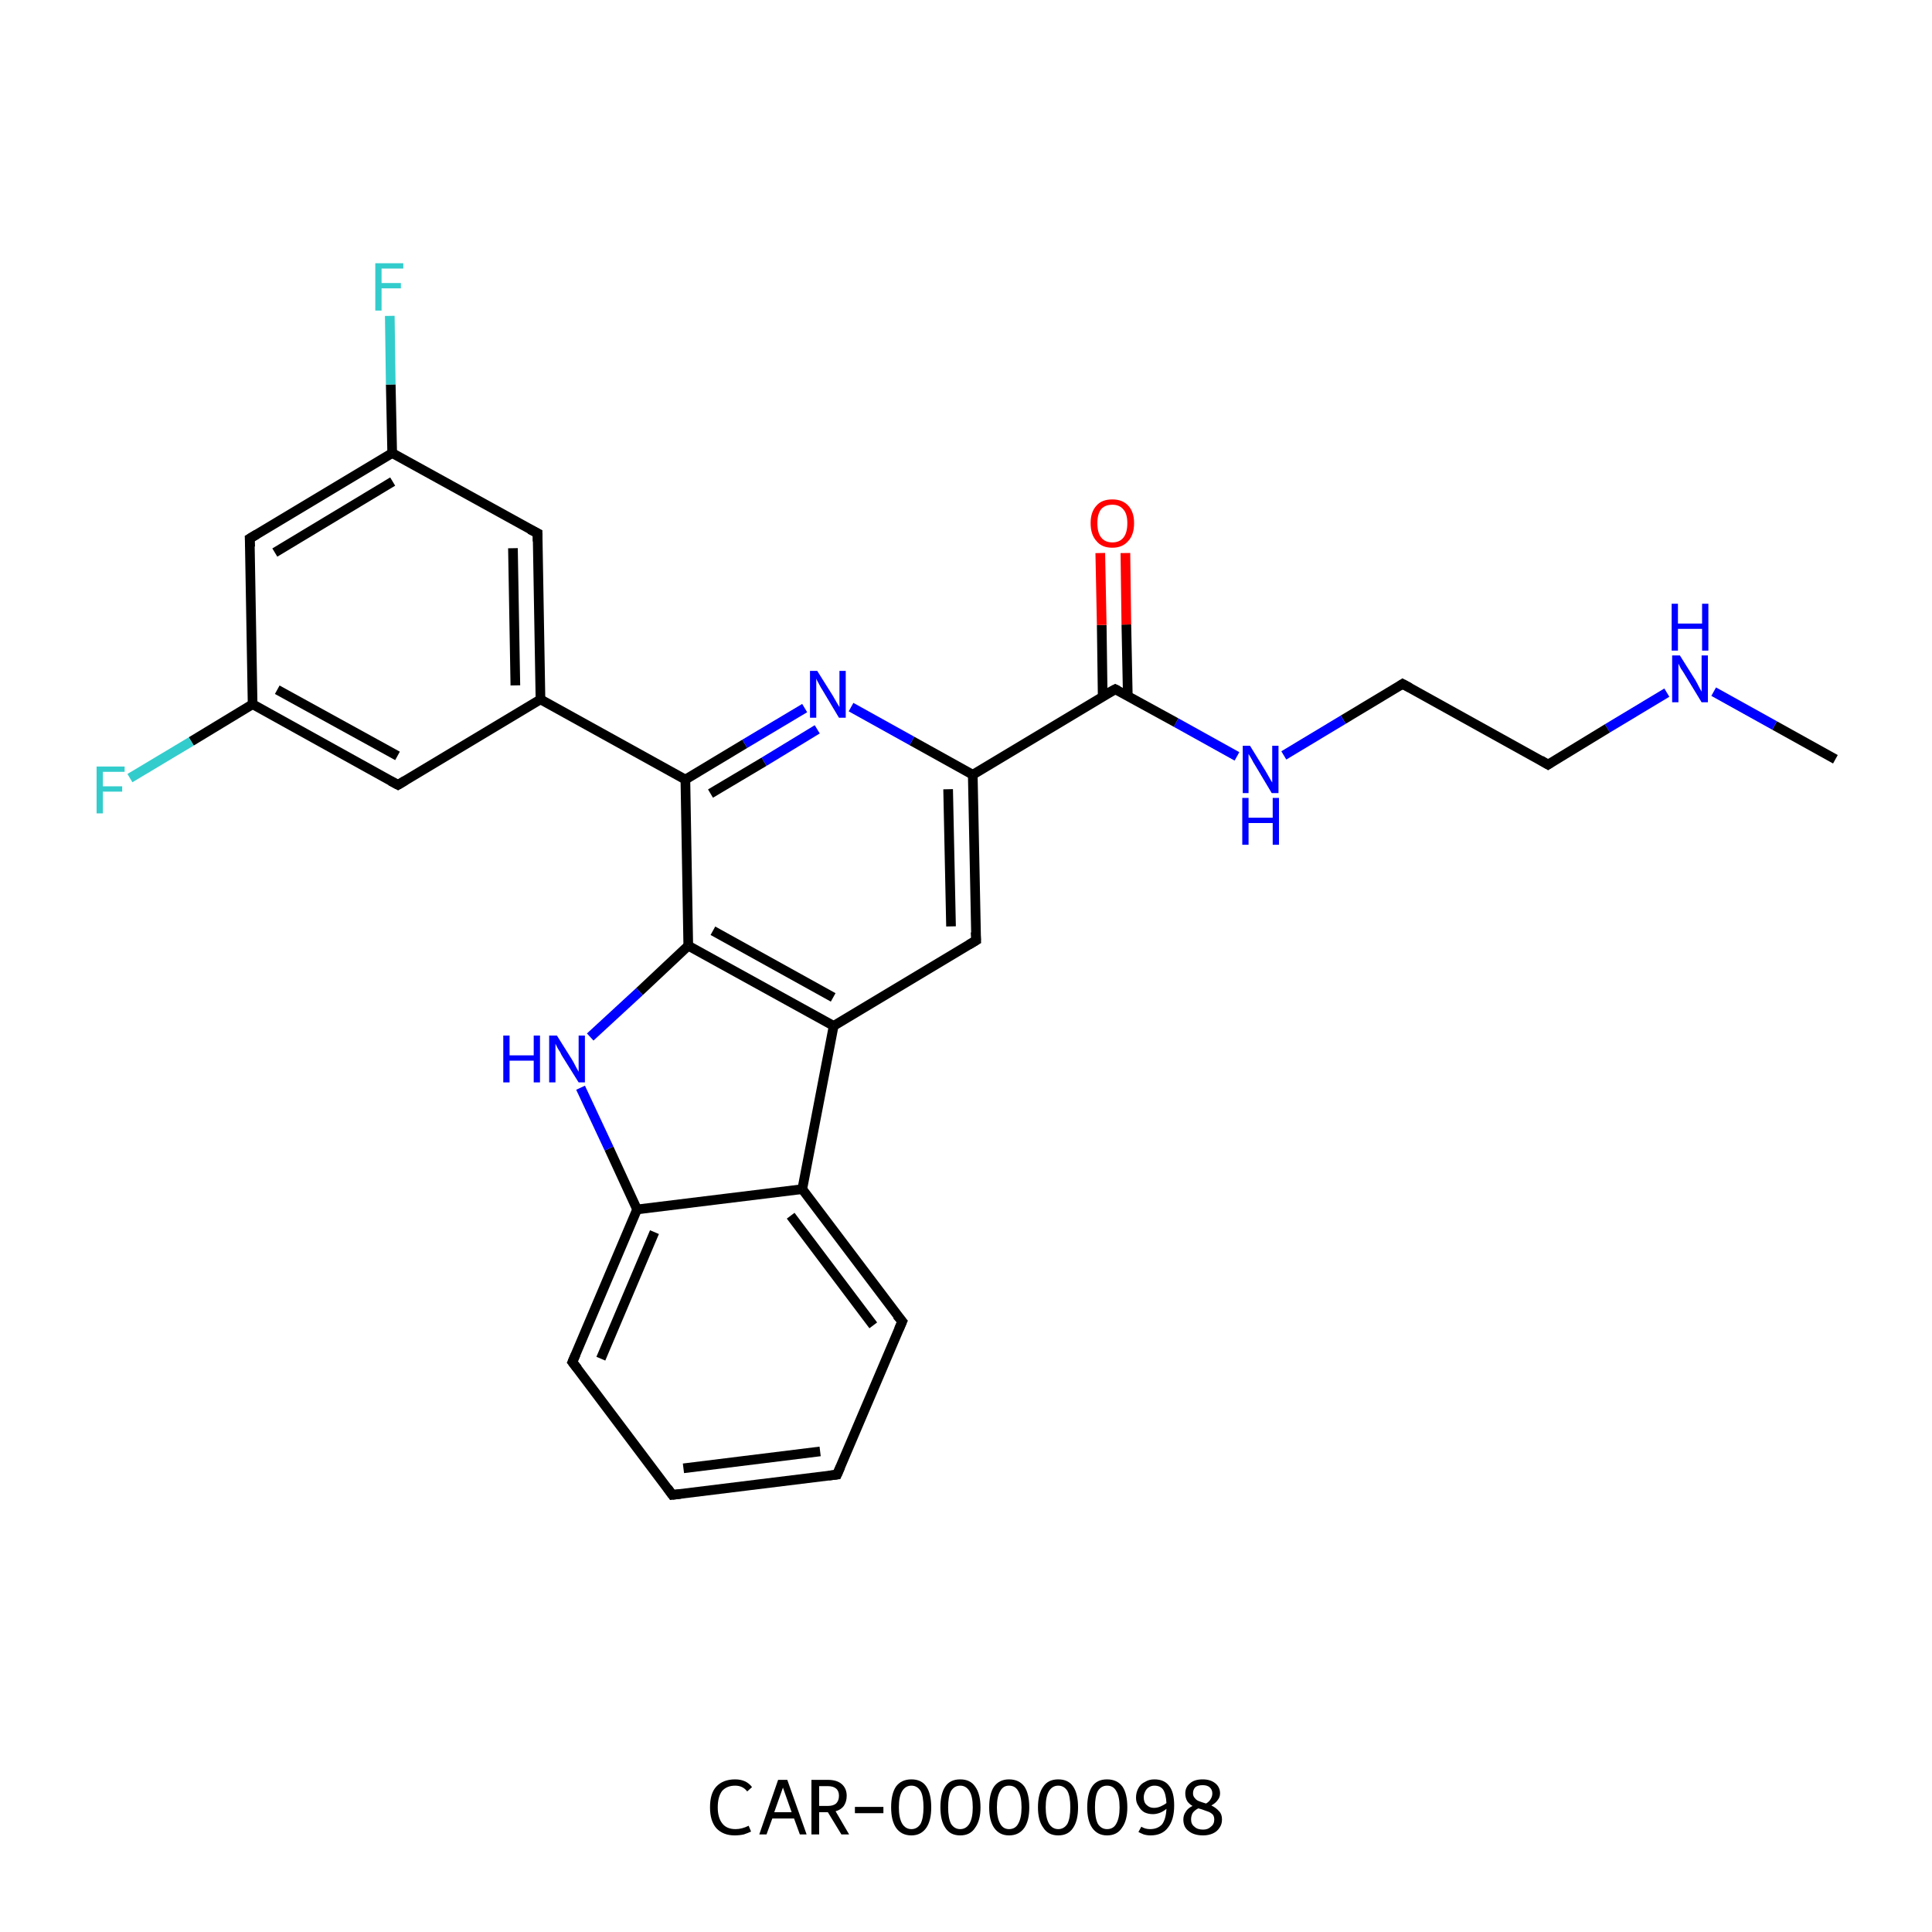
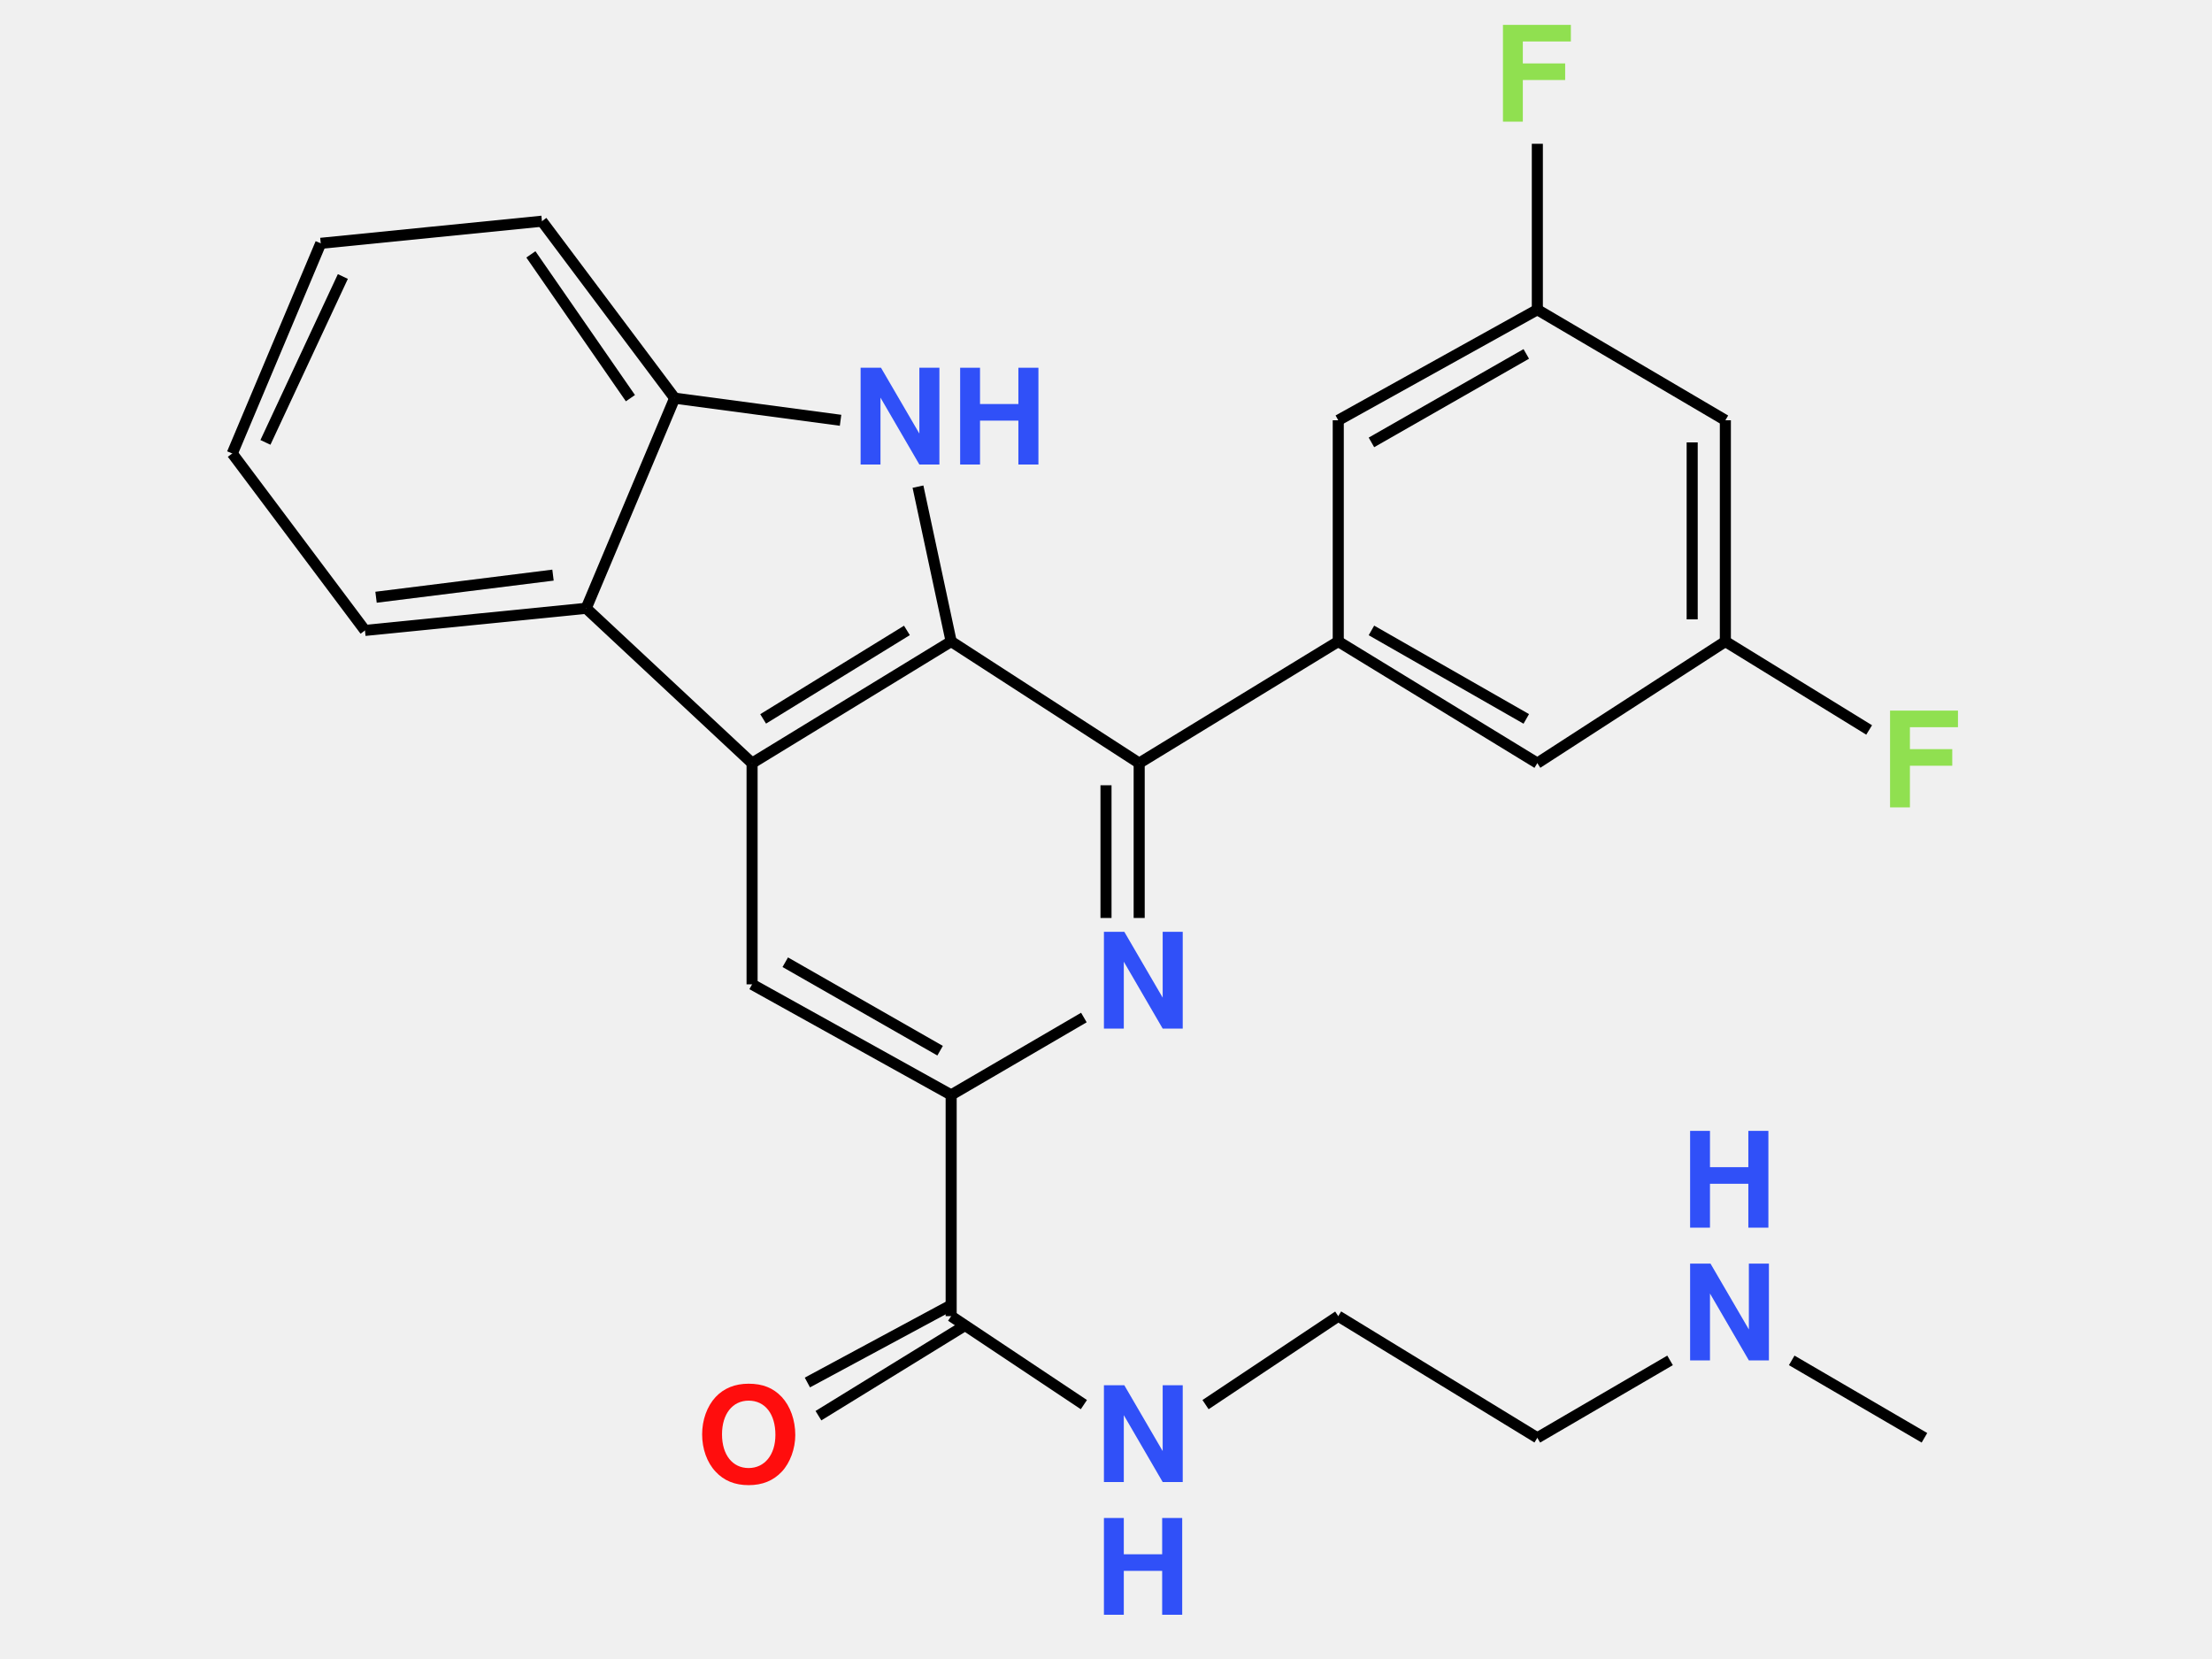
- <svg xmlns="http://www.w3.org/2000/svg" version="1.1" baseProfile="full" xml:space="preserve" width="400px" height="400px" viewBox="0 0 400 400">
-   <rect style="opacity:1.0;fill:#FFFFFF;stroke:none" width="400.0" height="400.0" x="0.0" y="0.0"> </rect>
-   <path class="bond-0 atom-0 atom-1" d="M 380.0,157.2 L 367.4,150.2" style="fill:none;fill-rule:evenodd;stroke:#000000;stroke-width:2.0px;stroke-linecap:butt;stroke-linejoin:miter;stroke-opacity:1" />
-   <path class="bond-0 atom-0 atom-1" d="M 367.4,150.2 L 354.8,143.2" style="fill:none;fill-rule:evenodd;stroke:#0000FF;stroke-width:2.0px;stroke-linecap:butt;stroke-linejoin:miter;stroke-opacity:1" />
-   <path class="bond-1 atom-1 atom-2" d="M 345.1,143.4 L 332.8,150.8" style="fill:none;fill-rule:evenodd;stroke:#0000FF;stroke-width:2.0px;stroke-linecap:butt;stroke-linejoin:miter;stroke-opacity:1" />
-   <path class="bond-1 atom-1 atom-2" d="M 332.8,150.8 L 320.5,158.3" style="fill:none;fill-rule:evenodd;stroke:#000000;stroke-width:2.0px;stroke-linecap:butt;stroke-linejoin:miter;stroke-opacity:1" />
-   <path class="bond-2 atom-2 atom-3" d="M 320.5,158.3 L 290.4,141.6" style="fill:none;fill-rule:evenodd;stroke:#000000;stroke-width:2.0px;stroke-linecap:butt;stroke-linejoin:miter;stroke-opacity:1" />
-   <path class="bond-3 atom-3 atom-4" d="M 290.4,141.6 L 278.1,149.0" style="fill:none;fill-rule:evenodd;stroke:#000000;stroke-width:2.0px;stroke-linecap:butt;stroke-linejoin:miter;stroke-opacity:1" />
-   <path class="bond-3 atom-3 atom-4" d="M 278.1,149.0 L 265.8,156.4" style="fill:none;fill-rule:evenodd;stroke:#0000FF;stroke-width:2.0px;stroke-linecap:butt;stroke-linejoin:miter;stroke-opacity:1" />
-   <path class="bond-4 atom-4 atom-5" d="M 256.1,156.6 L 243.5,149.6" style="fill:none;fill-rule:evenodd;stroke:#0000FF;stroke-width:2.0px;stroke-linecap:butt;stroke-linejoin:miter;stroke-opacity:1" />
-   <path class="bond-4 atom-4 atom-5" d="M 243.5,149.6 L 230.9,142.7" style="fill:none;fill-rule:evenodd;stroke:#000000;stroke-width:2.0px;stroke-linecap:butt;stroke-linejoin:miter;stroke-opacity:1" />
-   <path class="bond-5 atom-5 atom-6" d="M 230.9,142.7 L 201.4,160.4" style="fill:none;fill-rule:evenodd;stroke:#000000;stroke-width:2.0px;stroke-linecap:butt;stroke-linejoin:miter;stroke-opacity:1" />
-   <path class="bond-6 atom-6 atom-7" d="M 201.4,160.4 L 202.1,194.7" style="fill:none;fill-rule:evenodd;stroke:#000000;stroke-width:2.0px;stroke-linecap:butt;stroke-linejoin:miter;stroke-opacity:1" />
-   <path class="bond-6 atom-6 atom-7" d="M 196.3,163.4 L 196.9,191.8" style="fill:none;fill-rule:evenodd;stroke:#000000;stroke-width:2.0px;stroke-linecap:butt;stroke-linejoin:miter;stroke-opacity:1" />
-   <path class="bond-7 atom-7 atom-8" d="M 202.1,194.7 L 172.6,212.4" style="fill:none;fill-rule:evenodd;stroke:#000000;stroke-width:2.0px;stroke-linecap:butt;stroke-linejoin:miter;stroke-opacity:1" />
-   <path class="bond-8 atom-8 atom-9" d="M 172.6,212.4 L 142.5,195.8" style="fill:none;fill-rule:evenodd;stroke:#000000;stroke-width:2.0px;stroke-linecap:butt;stroke-linejoin:miter;stroke-opacity:1" />
-   <path class="bond-8 atom-8 atom-9" d="M 172.5,206.5 L 147.6,192.7" style="fill:none;fill-rule:evenodd;stroke:#000000;stroke-width:2.0px;stroke-linecap:butt;stroke-linejoin:miter;stroke-opacity:1" />
-   <path class="bond-9 atom-9 atom-10" d="M 142.5,195.8 L 141.9,161.4" style="fill:none;fill-rule:evenodd;stroke:#000000;stroke-width:2.0px;stroke-linecap:butt;stroke-linejoin:miter;stroke-opacity:1" />
-   <path class="bond-10 atom-10 atom-11" d="M 141.9,161.4 L 111.9,144.8" style="fill:none;fill-rule:evenodd;stroke:#000000;stroke-width:2.0px;stroke-linecap:butt;stroke-linejoin:miter;stroke-opacity:1" />
-   <path class="bond-11 atom-11 atom-12" d="M 111.9,144.8 L 111.3,110.4" style="fill:none;fill-rule:evenodd;stroke:#000000;stroke-width:2.0px;stroke-linecap:butt;stroke-linejoin:miter;stroke-opacity:1" />
-   <path class="bond-11 atom-11 atom-12" d="M 106.7,141.9 L 106.2,113.5" style="fill:none;fill-rule:evenodd;stroke:#000000;stroke-width:2.0px;stroke-linecap:butt;stroke-linejoin:miter;stroke-opacity:1" />
-   <path class="bond-12 atom-12 atom-13" d="M 111.3,110.4 L 81.2,93.8" style="fill:none;fill-rule:evenodd;stroke:#000000;stroke-width:2.0px;stroke-linecap:butt;stroke-linejoin:miter;stroke-opacity:1" />
-   <path class="bond-13 atom-13 atom-14" d="M 81.2,93.8 L 80.9,79.6" style="fill:none;fill-rule:evenodd;stroke:#000000;stroke-width:2.0px;stroke-linecap:butt;stroke-linejoin:miter;stroke-opacity:1" />
-   <path class="bond-13 atom-13 atom-14" d="M 80.9,79.6 L 80.7,65.4" style="fill:none;fill-rule:evenodd;stroke:#33CCCC;stroke-width:2.0px;stroke-linecap:butt;stroke-linejoin:miter;stroke-opacity:1" />
-   <path class="bond-14 atom-13 atom-15" d="M 81.2,93.8 L 51.7,111.5" style="fill:none;fill-rule:evenodd;stroke:#000000;stroke-width:2.0px;stroke-linecap:butt;stroke-linejoin:miter;stroke-opacity:1" />
-   <path class="bond-14 atom-13 atom-15" d="M 81.3,99.7 L 56.9,114.4" style="fill:none;fill-rule:evenodd;stroke:#000000;stroke-width:2.0px;stroke-linecap:butt;stroke-linejoin:miter;stroke-opacity:1" />
-   <path class="bond-15 atom-15 atom-16" d="M 51.7,111.5 L 52.3,145.8" style="fill:none;fill-rule:evenodd;stroke:#000000;stroke-width:2.0px;stroke-linecap:butt;stroke-linejoin:miter;stroke-opacity:1" />
-   <path class="bond-16 atom-16 atom-17" d="M 52.3,145.8 L 39.6,153.5" style="fill:none;fill-rule:evenodd;stroke:#000000;stroke-width:2.0px;stroke-linecap:butt;stroke-linejoin:miter;stroke-opacity:1" />
-   <path class="bond-16 atom-16 atom-17" d="M 39.6,153.5 L 26.9,161.1" style="fill:none;fill-rule:evenodd;stroke:#33CCCC;stroke-width:2.0px;stroke-linecap:butt;stroke-linejoin:miter;stroke-opacity:1" />
-   <path class="bond-17 atom-16 atom-18" d="M 52.3,145.8 L 82.4,162.5" style="fill:none;fill-rule:evenodd;stroke:#000000;stroke-width:2.0px;stroke-linecap:butt;stroke-linejoin:miter;stroke-opacity:1" />
-   <path class="bond-17 atom-16 atom-18" d="M 57.4,142.8 L 82.3,156.5" style="fill:none;fill-rule:evenodd;stroke:#000000;stroke-width:2.0px;stroke-linecap:butt;stroke-linejoin:miter;stroke-opacity:1" />
-   <path class="bond-18 atom-10 atom-19" d="M 141.9,161.4 L 154.2,154.0" style="fill:none;fill-rule:evenodd;stroke:#000000;stroke-width:2.0px;stroke-linecap:butt;stroke-linejoin:miter;stroke-opacity:1" />
-   <path class="bond-18 atom-10 atom-19" d="M 154.2,154.0 L 166.6,146.6" style="fill:none;fill-rule:evenodd;stroke:#0000FF;stroke-width:2.0px;stroke-linecap:butt;stroke-linejoin:miter;stroke-opacity:1" />
-   <path class="bond-18 atom-10 atom-19" d="M 147.1,164.3 L 158.2,157.7" style="fill:none;fill-rule:evenodd;stroke:#000000;stroke-width:2.0px;stroke-linecap:butt;stroke-linejoin:miter;stroke-opacity:1" />
-   <path class="bond-18 atom-10 atom-19" d="M 158.2,157.7 L 169.2,151.0" style="fill:none;fill-rule:evenodd;stroke:#0000FF;stroke-width:2.0px;stroke-linecap:butt;stroke-linejoin:miter;stroke-opacity:1" />
-   <path class="bond-19 atom-9 atom-20" d="M 142.5,195.8 L 132.4,205.3" style="fill:none;fill-rule:evenodd;stroke:#000000;stroke-width:2.0px;stroke-linecap:butt;stroke-linejoin:miter;stroke-opacity:1" />
-   <path class="bond-19 atom-9 atom-20" d="M 132.4,205.3 L 122.2,214.7" style="fill:none;fill-rule:evenodd;stroke:#0000FF;stroke-width:2.0px;stroke-linecap:butt;stroke-linejoin:miter;stroke-opacity:1" />
-   <path class="bond-20 atom-20 atom-21" d="M 120.2,225.2 L 126.1,237.8" style="fill:none;fill-rule:evenodd;stroke:#0000FF;stroke-width:2.0px;stroke-linecap:butt;stroke-linejoin:miter;stroke-opacity:1" />
-   <path class="bond-20 atom-20 atom-21" d="M 126.1,237.8 L 131.9,250.4" style="fill:none;fill-rule:evenodd;stroke:#000000;stroke-width:2.0px;stroke-linecap:butt;stroke-linejoin:miter;stroke-opacity:1" />
-   <path class="bond-21 atom-21 atom-22" d="M 131.9,250.4 L 118.5,282.0" style="fill:none;fill-rule:evenodd;stroke:#000000;stroke-width:2.0px;stroke-linecap:butt;stroke-linejoin:miter;stroke-opacity:1" />
-   <path class="bond-21 atom-21 atom-22" d="M 135.5,255.1 L 124.4,281.3" style="fill:none;fill-rule:evenodd;stroke:#000000;stroke-width:2.0px;stroke-linecap:butt;stroke-linejoin:miter;stroke-opacity:1" />
-   <path class="bond-22 atom-22 atom-23" d="M 118.5,282.0 L 139.2,309.5" style="fill:none;fill-rule:evenodd;stroke:#000000;stroke-width:2.0px;stroke-linecap:butt;stroke-linejoin:miter;stroke-opacity:1" />
-   <path class="bond-23 atom-23 atom-24" d="M 139.2,309.5 L 173.3,305.3" style="fill:none;fill-rule:evenodd;stroke:#000000;stroke-width:2.0px;stroke-linecap:butt;stroke-linejoin:miter;stroke-opacity:1" />
-   <path class="bond-23 atom-23 atom-24" d="M 141.5,304.0 L 169.8,300.5" style="fill:none;fill-rule:evenodd;stroke:#000000;stroke-width:2.0px;stroke-linecap:butt;stroke-linejoin:miter;stroke-opacity:1" />
-   <path class="bond-24 atom-24 atom-25" d="M 173.3,305.3 L 186.8,273.6" style="fill:none;fill-rule:evenodd;stroke:#000000;stroke-width:2.0px;stroke-linecap:butt;stroke-linejoin:miter;stroke-opacity:1" />
-   <path class="bond-25 atom-25 atom-26" d="M 186.8,273.6 L 166.1,246.2" style="fill:none;fill-rule:evenodd;stroke:#000000;stroke-width:2.0px;stroke-linecap:butt;stroke-linejoin:miter;stroke-opacity:1" />
-   <path class="bond-25 atom-25 atom-26" d="M 180.8,274.4 L 163.7,251.7" style="fill:none;fill-rule:evenodd;stroke:#000000;stroke-width:2.0px;stroke-linecap:butt;stroke-linejoin:miter;stroke-opacity:1" />
-   <path class="bond-26 atom-5 atom-27" d="M 233.5,144.1 L 233.2,129.3" style="fill:none;fill-rule:evenodd;stroke:#000000;stroke-width:2.0px;stroke-linecap:butt;stroke-linejoin:miter;stroke-opacity:1" />
-   <path class="bond-26 atom-5 atom-27" d="M 233.2,129.3 L 233.0,114.5" style="fill:none;fill-rule:evenodd;stroke:#FF0000;stroke-width:2.0px;stroke-linecap:butt;stroke-linejoin:miter;stroke-opacity:1" />
-   <path class="bond-26 atom-5 atom-27" d="M 228.3,144.2 L 228.1,129.4" style="fill:none;fill-rule:evenodd;stroke:#000000;stroke-width:2.0px;stroke-linecap:butt;stroke-linejoin:miter;stroke-opacity:1" />
-   <path class="bond-26 atom-5 atom-27" d="M 228.1,129.4 L 227.8,114.5" style="fill:none;fill-rule:evenodd;stroke:#FF0000;stroke-width:2.0px;stroke-linecap:butt;stroke-linejoin:miter;stroke-opacity:1" />
-   <path class="bond-27 atom-19 atom-6" d="M 176.2,146.4 L 188.8,153.4" style="fill:none;fill-rule:evenodd;stroke:#0000FF;stroke-width:2.0px;stroke-linecap:butt;stroke-linejoin:miter;stroke-opacity:1" />
-   <path class="bond-27 atom-19 atom-6" d="M 188.8,153.4 L 201.4,160.4" style="fill:none;fill-rule:evenodd;stroke:#000000;stroke-width:2.0px;stroke-linecap:butt;stroke-linejoin:miter;stroke-opacity:1" />
-   <path class="bond-28 atom-26 atom-8" d="M 166.1,246.2 L 172.6,212.4" style="fill:none;fill-rule:evenodd;stroke:#000000;stroke-width:2.0px;stroke-linecap:butt;stroke-linejoin:miter;stroke-opacity:1" />
-   <path class="bond-29 atom-18 atom-11" d="M 82.4,162.5 L 111.9,144.8" style="fill:none;fill-rule:evenodd;stroke:#000000;stroke-width:2.0px;stroke-linecap:butt;stroke-linejoin:miter;stroke-opacity:1" />
-   <path class="bond-30 atom-26 atom-21" d="M 166.1,246.2 L 131.9,250.4" style="fill:none;fill-rule:evenodd;stroke:#000000;stroke-width:2.0px;stroke-linecap:butt;stroke-linejoin:miter;stroke-opacity:1" />
-   <path d="M 321.1,157.9 L 320.5,158.3 L 319.0,157.4" style="fill:none;stroke:#000000;stroke-width:2.0px;stroke-linecap:butt;stroke-linejoin:miter;stroke-miterlimit:10;stroke-opacity:1;" />
-   <path d="M 291.9,142.4 L 290.4,141.6 L 289.8,142.0" style="fill:none;stroke:#000000;stroke-width:2.0px;stroke-linecap:butt;stroke-linejoin:miter;stroke-miterlimit:10;stroke-opacity:1;" />
-   <path d="M 231.5,143.0 L 230.9,142.7 L 229.4,143.5" style="fill:none;stroke:#000000;stroke-width:2.0px;stroke-linecap:butt;stroke-linejoin:miter;stroke-miterlimit:10;stroke-opacity:1;" />
-   <path d="M 202.0,193.0 L 202.1,194.7 L 200.6,195.6" style="fill:none;stroke:#000000;stroke-width:2.0px;stroke-linecap:butt;stroke-linejoin:miter;stroke-miterlimit:10;stroke-opacity:1;" />
-   <path d="M 111.3,112.1 L 111.3,110.4 L 109.7,109.6" style="fill:none;stroke:#000000;stroke-width:2.0px;stroke-linecap:butt;stroke-linejoin:miter;stroke-miterlimit:10;stroke-opacity:1;" />
-   <path d="M 53.2,110.6 L 51.7,111.5 L 51.8,113.2" style="fill:none;stroke:#000000;stroke-width:2.0px;stroke-linecap:butt;stroke-linejoin:miter;stroke-miterlimit:10;stroke-opacity:1;" />
-   <path d="M 80.9,161.7 L 82.4,162.5 L 83.9,161.6" style="fill:none;stroke:#000000;stroke-width:2.0px;stroke-linecap:butt;stroke-linejoin:miter;stroke-miterlimit:10;stroke-opacity:1;" />
-   <path d="M 119.2,280.4 L 118.5,282.0 L 119.6,283.4" style="fill:none;stroke:#000000;stroke-width:2.0px;stroke-linecap:butt;stroke-linejoin:miter;stroke-miterlimit:10;stroke-opacity:1;" />
-   <path d="M 138.2,308.1 L 139.2,309.5 L 140.9,309.3" style="fill:none;stroke:#000000;stroke-width:2.0px;stroke-linecap:butt;stroke-linejoin:miter;stroke-miterlimit:10;stroke-opacity:1;" />
-   <path d="M 171.6,305.5 L 173.3,305.3 L 174.0,303.7" style="fill:none;stroke:#000000;stroke-width:2.0px;stroke-linecap:butt;stroke-linejoin:miter;stroke-miterlimit:10;stroke-opacity:1;" />
-   <path d="M 186.1,275.2 L 186.8,273.6 L 185.7,272.3" style="fill:none;stroke:#000000;stroke-width:2.0px;stroke-linecap:butt;stroke-linejoin:miter;stroke-miterlimit:10;stroke-opacity:1;" />
-   <path class="atom-1" d="M 347.8 135.7 L 351.0 140.8 Q 351.3 141.3, 351.8 142.3 Q 352.3 143.2, 352.3 143.2 L 352.3 135.7 L 353.6 135.7 L 353.6 145.4 L 352.3 145.4 L 348.9 139.8 Q 348.5 139.1, 348.0 138.4 Q 347.6 137.6, 347.5 137.4 L 347.5 145.4 L 346.2 145.4 L 346.2 135.7 L 347.8 135.7 " fill="#0000FF" />
-   <path class="atom-1" d="M 346.1 125.0 L 347.4 125.0 L 347.4 129.1 L 352.4 129.1 L 352.4 125.0 L 353.7 125.0 L 353.7 134.7 L 352.4 134.7 L 352.4 130.2 L 347.4 130.2 L 347.4 134.7 L 346.1 134.7 L 346.1 125.0 " fill="#0000FF" />
-   <path class="atom-4" d="M 258.8 154.4 L 262.0 159.6 Q 262.3 160.1, 262.8 161.0 Q 263.3 161.9, 263.4 162.0 L 263.4 154.4 L 264.7 154.4 L 264.7 164.2 L 263.3 164.2 L 259.9 158.5 Q 259.5 157.9, 259.1 157.1 Q 258.7 156.4, 258.5 156.1 L 258.5 164.2 L 257.3 164.2 L 257.3 154.4 L 258.8 154.4 " fill="#0000FF" />
-   <path class="atom-4" d="M 257.2 165.2 L 258.5 165.2 L 258.5 169.3 L 263.5 169.3 L 263.5 165.2 L 264.8 165.2 L 264.8 174.9 L 263.5 174.9 L 263.5 170.4 L 258.5 170.4 L 258.5 174.9 L 257.2 174.9 L 257.2 165.2 " fill="#0000FF" />
-   <path class="atom-14" d="M 77.7 54.5 L 83.5 54.5 L 83.5 55.6 L 79.0 55.6 L 79.0 58.6 L 83.0 58.6 L 83.0 59.7 L 79.0 59.7 L 79.0 64.3 L 77.7 64.3 L 77.7 54.5 " fill="#33CCCC" />
-   <path class="atom-17" d="M 20.0 158.7 L 25.8 158.7 L 25.8 159.8 L 21.3 159.8 L 21.3 162.8 L 25.3 162.8 L 25.3 163.9 L 21.3 163.9 L 21.3 168.4 L 20.0 168.4 L 20.0 158.7 " fill="#33CCCC" />
-   <path class="atom-19" d="M 169.2 138.9 L 172.4 144.0 Q 172.7 144.5, 173.2 145.4 Q 173.8 146.4, 173.8 146.4 L 173.8 138.9 L 175.1 138.9 L 175.1 148.6 L 173.7 148.6 L 170.3 142.9 Q 169.9 142.3, 169.5 141.5 Q 169.1 140.8, 169.0 140.5 L 169.0 148.6 L 167.7 148.6 L 167.7 138.9 L 169.2 138.9 " fill="#0000FF" />
-   <path class="atom-20" d="M 104.2 214.4 L 105.5 214.4 L 105.5 218.5 L 110.5 218.5 L 110.5 214.4 L 111.8 214.4 L 111.8 224.1 L 110.5 224.1 L 110.5 219.6 L 105.5 219.6 L 105.5 224.1 L 104.2 224.1 L 104.2 214.4 " fill="#0000FF" />
-   <path class="atom-20" d="M 115.3 214.4 L 118.5 219.5 Q 118.8 220.0, 119.3 221.0 Q 119.8 221.9, 119.8 221.9 L 119.8 214.4 L 121.1 214.4 L 121.1 224.1 L 119.8 224.1 L 116.3 218.5 Q 116.0 217.8, 115.5 217.1 Q 115.1 216.3, 115.0 216.1 L 115.0 224.1 L 113.7 224.1 L 113.7 214.4 L 115.3 214.4 " fill="#0000FF" />
-   <path class="atom-27" d="M 225.8 108.3 Q 225.8 106.0, 227.0 104.7 Q 228.1 103.4, 230.3 103.4 Q 232.4 103.4, 233.6 104.7 Q 234.8 106.0, 234.8 108.3 Q 234.8 110.7, 233.6 112.0 Q 232.4 113.4, 230.3 113.4 Q 228.1 113.4, 227.0 112.0 Q 225.8 110.7, 225.8 108.3 M 230.3 112.3 Q 231.8 112.3, 232.6 111.3 Q 233.4 110.3, 233.4 108.3 Q 233.4 106.4, 232.6 105.5 Q 231.8 104.5, 230.3 104.5 Q 228.8 104.5, 228.0 105.4 Q 227.2 106.4, 227.2 108.3 Q 227.2 110.3, 228.0 111.3 Q 228.8 112.3, 230.3 112.3 " fill="#FF0000" />
-   <path class="legend" d="M 147.0 374.2 Q 147.0 371.3, 148.3 369.9 Q 149.7 368.4, 152.2 368.4 Q 154.5 368.4, 155.7 370.0 L 154.7 370.9 Q 153.8 369.7, 152.2 369.7 Q 150.5 369.7, 149.5 370.8 Q 148.6 372.0, 148.6 374.2 Q 148.6 376.4, 149.6 377.6 Q 150.5 378.7, 152.3 378.7 Q 153.6 378.7, 155.0 378.0 L 155.5 379.2 Q 154.9 379.5, 154.0 379.8 Q 153.1 380.0, 152.1 380.0 Q 149.7 380.0, 148.3 378.5 Q 147.0 377.0, 147.0 374.2 " fill="#000000" />
-   <path class="legend" d="M 165.6 379.8 L 164.4 376.5 L 159.9 376.5 L 158.7 379.8 L 157.2 379.8 L 161.1 368.5 L 163.0 368.5 L 167.0 379.8 L 165.6 379.8 M 160.3 375.2 L 163.9 375.2 L 162.1 370.1 L 160.3 375.2 " fill="#000000" />
-   <path class="legend" d="M 174.2 379.8 L 171.4 375.2 L 171.4 375.2 L 169.6 375.2 L 169.6 379.8 L 168.0 379.8 L 168.0 368.5 L 171.4 368.5 Q 173.3 368.5, 174.3 369.4 Q 175.3 370.3, 175.3 371.8 Q 175.3 373.0, 174.7 373.9 Q 174.1 374.7, 173.0 375.0 L 175.8 379.8 L 174.2 379.8 M 169.6 373.9 L 171.4 373.9 Q 172.5 373.9, 173.1 373.4 Q 173.7 372.8, 173.7 371.8 Q 173.7 370.8, 173.1 370.3 Q 172.5 369.8, 171.4 369.8 L 169.6 369.8 L 169.6 373.9 " fill="#000000" />
-   <path class="legend" d="M 177.0 374.1 L 182.9 374.1 L 182.9 375.4 L 177.0 375.4 L 177.0 374.1 " fill="#000000" />
-   <path class="legend" d="M 188.7 380.0 Q 186.6 380.0, 185.5 378.4 Q 184.5 376.9, 184.5 374.2 Q 184.5 371.4, 185.5 369.9 Q 186.6 368.4, 188.7 368.4 Q 190.8 368.4, 191.8 369.9 Q 192.8 371.4, 192.8 374.2 Q 192.8 376.9, 191.8 378.4 Q 190.7 380.0, 188.7 380.0 M 188.7 378.7 Q 189.9 378.7, 190.6 377.6 Q 191.2 376.4, 191.2 374.2 Q 191.2 371.9, 190.6 370.8 Q 189.9 369.7, 188.7 369.7 Q 187.5 369.7, 186.8 370.8 Q 186.1 371.9, 186.1 374.2 Q 186.1 376.4, 186.8 377.6 Q 187.5 378.7, 188.7 378.7 " fill="#000000" />
-   <path class="legend" d="M 198.8 380.0 Q 196.7 380.0, 195.7 378.4 Q 194.7 376.9, 194.7 374.2 Q 194.7 371.4, 195.7 369.9 Q 196.7 368.4, 198.8 368.4 Q 200.9 368.4, 201.9 369.9 Q 203.0 371.4, 203.0 374.2 Q 203.0 376.9, 201.9 378.4 Q 200.9 380.0, 198.8 380.0 M 198.8 378.7 Q 200.0 378.7, 200.7 377.6 Q 201.4 376.4, 201.4 374.2 Q 201.4 371.9, 200.7 370.8 Q 200.0 369.7, 198.8 369.7 Q 197.6 369.7, 196.9 370.8 Q 196.3 371.9, 196.3 374.2 Q 196.3 376.4, 196.9 377.6 Q 197.6 378.7, 198.8 378.7 " fill="#000000" />
-   <path class="legend" d="M 208.9 380.0 Q 206.9 380.0, 205.8 378.4 Q 204.8 376.9, 204.8 374.2 Q 204.8 371.4, 205.8 369.9 Q 206.9 368.4, 208.9 368.4 Q 211.0 368.4, 212.1 369.9 Q 213.1 371.4, 213.1 374.2 Q 213.1 376.9, 212.1 378.4 Q 211.0 380.0, 208.9 380.0 M 208.9 378.7 Q 210.2 378.7, 210.8 377.6 Q 211.5 376.4, 211.5 374.2 Q 211.5 371.9, 210.8 370.8 Q 210.2 369.7, 208.9 369.7 Q 207.7 369.7, 207.1 370.8 Q 206.4 371.9, 206.4 374.2 Q 206.4 376.4, 207.1 377.6 Q 207.7 378.7, 208.9 378.7 " fill="#000000" />
-   <path class="legend" d="M 219.1 380.0 Q 217.0 380.0, 216.0 378.4 Q 214.9 376.9, 214.9 374.2 Q 214.9 371.4, 216.0 369.9 Q 217.0 368.4, 219.1 368.4 Q 221.2 368.4, 222.2 369.9 Q 223.2 371.4, 223.2 374.2 Q 223.2 376.9, 222.2 378.4 Q 221.2 380.0, 219.1 380.0 M 219.1 378.7 Q 220.3 378.7, 221.0 377.6 Q 221.6 376.4, 221.6 374.2 Q 221.6 371.9, 221.0 370.8 Q 220.3 369.7, 219.1 369.7 Q 217.9 369.7, 217.2 370.8 Q 216.5 371.9, 216.5 374.2 Q 216.5 376.4, 217.2 377.6 Q 217.9 378.7, 219.1 378.7 " fill="#000000" />
-   <path class="legend" d="M 229.2 380.0 Q 227.2 380.0, 226.1 378.4 Q 225.1 376.9, 225.1 374.2 Q 225.1 371.4, 226.1 369.9 Q 227.1 368.4, 229.2 368.4 Q 231.3 368.4, 232.4 369.9 Q 233.4 371.4, 233.4 374.2 Q 233.4 376.9, 232.3 378.4 Q 231.3 380.0, 229.2 380.0 M 229.2 378.7 Q 230.5 378.7, 231.1 377.6 Q 231.8 376.4, 231.8 374.2 Q 231.8 371.9, 231.1 370.8 Q 230.5 369.7, 229.2 369.7 Q 228.0 369.7, 227.3 370.8 Q 226.7 371.9, 226.7 374.2 Q 226.7 376.4, 227.3 377.6 Q 228.0 378.7, 229.2 378.7 " fill="#000000" />
-   <path class="legend" d="M 239.0 368.4 Q 241.1 368.4, 242.1 369.8 Q 243.1 371.1, 243.1 373.8 Q 243.1 376.8, 241.8 378.4 Q 240.6 380.0, 238.2 380.0 Q 237.5 380.0, 236.8 379.8 Q 236.3 379.6, 235.7 379.3 L 236.3 378.2 Q 237.1 378.7, 238.1 378.7 Q 239.7 378.7, 240.6 377.7 Q 241.4 376.6, 241.5 374.5 Q 240.9 375.0, 240.2 375.3 Q 239.4 375.6, 238.7 375.6 Q 237.7 375.6, 236.9 375.2 Q 236.1 374.7, 235.7 373.9 Q 235.2 373.2, 235.2 372.2 Q 235.2 371.1, 235.7 370.2 Q 236.2 369.3, 237.1 368.9 Q 237.9 368.4, 239.0 368.4 M 236.8 372.1 Q 236.8 373.2, 237.4 373.7 Q 238.0 374.3, 238.9 374.3 Q 239.6 374.3, 240.3 374.0 Q 241.0 373.7, 241.5 373.3 Q 241.4 371.4, 240.8 370.5 Q 240.2 369.7, 239.0 369.7 Q 238.4 369.7, 237.9 370.0 Q 237.4 370.3, 237.1 370.9 Q 236.8 371.5, 236.8 372.1 " fill="#000000" />
-   <path class="legend" d="M 250.8 373.8 Q 251.8 374.3, 252.4 375.0 Q 253.0 375.6, 253.0 376.7 Q 253.0 377.7, 252.5 378.4 Q 252.0 379.2, 251.1 379.6 Q 250.2 380.0, 249.1 380.0 Q 247.2 380.0, 246.1 379.1 Q 245.0 378.3, 245.0 376.7 Q 245.0 375.8, 245.5 375.1 Q 245.9 374.4, 246.9 373.9 Q 246.2 373.5, 245.8 372.9 Q 245.4 372.2, 245.4 371.3 Q 245.4 370.0, 246.4 369.2 Q 247.3 368.4, 249.0 368.4 Q 250.6 368.4, 251.6 369.2 Q 252.6 370.0, 252.6 371.3 Q 252.6 372.1, 252.1 372.7 Q 251.7 373.3, 250.8 373.8 M 249.0 369.6 Q 248.0 369.6, 247.5 370.0 Q 247.0 370.5, 247.0 371.3 Q 247.0 371.9, 247.4 372.3 Q 247.7 372.7, 248.2 372.9 Q 248.7 373.1, 249.7 373.4 Q 250.4 373.0, 250.7 372.4 Q 251.0 371.9, 251.0 371.3 Q 251.0 370.5, 250.4 370.0 Q 249.9 369.6, 249.0 369.6 M 249.1 378.8 Q 250.1 378.8, 250.7 378.2 Q 251.4 377.7, 251.4 376.7 Q 251.4 376.1, 251.1 375.7 Q 250.7 375.3, 250.2 375.1 Q 249.7 374.9, 248.8 374.6 L 248.1 374.4 Q 247.3 374.8, 246.9 375.4 Q 246.6 376.0, 246.6 376.7 Q 246.6 377.7, 247.3 378.2 Q 247.9 378.8, 249.1 378.8 " fill="#000000" />
- </svg>
+ <svg xmlns="http://www.w3.org/2000/svg" id="function random() { [native code] }" version="1.1" width="200px" height="150px" viewBox="0 0 200 150">\n\t<style> #function random() { [native code] } {pointer-events:none; }  #function random() { [native code] } .event  { pointer-events:all;}  </style>\n\t<text x="152" y="123" font-family=" Helvetica" font-weight="900" font-size="12" fill="rgb(48,80,248)">N</text>\n\t<text x="152" y="111" font-family=" Helvetica" font-weight="900" font-size="12" fill="rgb(48,80,248)">H</text>\n\t<text x="99" y="134" font-family=" Helvetica" font-weight="900" font-size="12" fill="rgb(48,80,248)">N</text>\n\t<text x="99" y="146" font-family=" Helvetica" font-weight="900" font-size="12" fill="rgb(48,80,248)">H</text>\n\t<text x="170" y="73" font-family=" Helvetica" font-weight="900" font-size="12" fill="rgb(144,224,80)">F</text>\n\t<text x="135" y="11" font-family=" Helvetica" font-weight="900" font-size="12" fill="rgb(144,224,80)">F</text>\n\t<text x="99" y="93" font-family=" Helvetica" font-weight="900" font-size="12" fill="rgb(48,80,248)">N</text>\n\t<text x="77" y="42" font-family=" Helvetica" font-weight="900" font-size="12" fill="rgb(48,80,248)">N</text>\n\t<text x="86" y="42" font-family=" Helvetica" font-weight="900" font-size="12" fill="rgb(48,80,248)">H</text>\n\t<text x="63" y="134" font-family=" Helvetica" font-weight="900" font-size="12" fill="rgb(255,13,13)">O</text>\n\t<line x1="68" y1="89" x2="86" y2="99" style="stroke:rgb(0,0,0);stroke-width:1" />\n\t<line x1="71" y1="87" x2="85" y2="95" style="stroke:rgb(0,0,0);stroke-width:1" />\n\t<line x1="86" y1="58" x2="68" y2="69" style="stroke:rgb(0,0,0);stroke-width:1" />\n\t<line x1="82" y1="57" x2="69" y2="65" style="stroke:rgb(0,0,0);stroke-width:1" />\n\t<line x1="139" y1="69" x2="121" y2="58" style="stroke:rgb(0,0,0);stroke-width:1" />\n\t<line x1="138" y1="65" x2="124" y2="57" style="stroke:rgb(0,0,0);stroke-width:1" />\n\t<line x1="156" y1="38" x2="156" y2="58" style="stroke:rgb(0,0,0);stroke-width:1" />\n\t<line x1="153" y1="40" x2="153" y2="56" style="stroke:rgb(0,0,0);stroke-width:1" />\n\t<line x1="121" y1="38" x2="139" y2="28" style="stroke:rgb(0,0,0);stroke-width:1" />\n\t<line x1="124" y1="40" x2="138" y2="32" style="stroke:rgb(0,0,0);stroke-width:1" />\n\t<line x1="103" y1="69" x2="103" y2="83" style="stroke:rgb(0,0,0);stroke-width:1" />\n\t<line x1="100" y1="71" x2="100" y2="83" style="stroke:rgb(0,0,0);stroke-width:1" />\n\t<line x1="49" y1="20" x2="61" y2="36" style="stroke:rgb(0,0,0);stroke-width:1" />\n\t<line x1="48" y1="23" x2="57" y2="36" style="stroke:rgb(0,0,0);stroke-width:1" />\n\t<line x1="21" y1="41" x2="29" y2="22" style="stroke:rgb(0,0,0);stroke-width:1" />\n\t<line x1="24" y1="40" x2="31" y2="25" style="stroke:rgb(0,0,0);stroke-width:1" />\n\t<line x1="53" y1="55" x2="33" y2="57" style="stroke:rgb(0,0,0);stroke-width:1" />\n\t<line x1="50" y1="52" x2="34" y2="54" style="stroke:rgb(0,0,0);stroke-width:1" />\n\t<line x1="86" y1="118" x2="73" y2="125" style="stroke:rgb(0,0,0);stroke-width:1" />\n\t<line x1="87" y1="120" x2="74" y2="128" style="stroke:rgb(0,0,0);stroke-width:1" />\n\t<line x1="162" y1="123" x2="174" y2="130" style="stroke:rgb(0,0,0);stroke-width:1" />\n\t<line x1="139" y1="130" x2="151" y2="123" style="stroke:rgb(0,0,0);stroke-width:1" />\n\t<line x1="121" y1="119" x2="139" y2="130" style="stroke:rgb(0,0,0);stroke-width:1" />\n\t<line x1="109" y1="127" x2="121" y2="119" style="stroke:rgb(0,0,0);stroke-width:1" />\n\t<line x1="86" y1="119" x2="98" y2="127" style="stroke:rgb(0,0,0);stroke-width:1" />\n\t<line x1="86" y1="99" x2="86" y2="119" style="stroke:rgb(0,0,0);stroke-width:1" />\n\t<line x1="68" y1="69" x2="68" y2="89" style="stroke:rgb(0,0,0);stroke-width:1" />\n\t<line x1="103" y1="69" x2="86" y2="58" style="stroke:rgb(0,0,0);stroke-width:1" />\n\t<line x1="121" y1="58" x2="103" y2="69" style="stroke:rgb(0,0,0);stroke-width:1" />\n\t<line x1="156" y1="58" x2="139" y2="69" style="stroke:rgb(0,0,0);stroke-width:1" />\n\t<line x1="169" y1="66" x2="156" y2="58" style="stroke:rgb(0,0,0);stroke-width:1" />\n\t<line x1="139" y1="28" x2="156" y2="38" style="stroke:rgb(0,0,0);stroke-width:1" />\n\t<line x1="139" y1="13" x2="139" y2="28" style="stroke:rgb(0,0,0);stroke-width:1" />\n\t<line x1="121" y1="38" x2="121" y2="58" style="stroke:rgb(0,0,0);stroke-width:1" />\n\t<line x1="98" y1="92" x2="86" y2="99" style="stroke:rgb(0,0,0);stroke-width:1" />\n\t<line x1="83" y1="44" x2="86" y2="58" style="stroke:rgb(0,0,0);stroke-width:1" />\n\t<line x1="61" y1="36" x2="76" y2="38" style="stroke:rgb(0,0,0);stroke-width:1" />\n\t<line x1="29" y1="22" x2="49" y2="20" style="stroke:rgb(0,0,0);stroke-width:1" />\n\t<line x1="33" y1="57" x2="21" y2="41" style="stroke:rgb(0,0,0);stroke-width:1" />\n\t<line x1="53" y1="55" x2="61" y2="36" style="stroke:rgb(0,0,0);stroke-width:1" />\n\t<line x1="53" y1="55" x2="68" y2="69" style="stroke:rgb(0,0,0);stroke-width:1" />\n\t<line id="function random() { [native code] }:Bond:7-6" class="event" x1="68" y1="89" x2="86" y2="99" stroke-width="8" stroke-opacity="0" />\n\t<line id="function random() { [native code] }:Bond:9-8" class="event" x1="86" y1="58" x2="68" y2="69" stroke-width="8" stroke-opacity="0" />\n\t<line id="function random() { [native code] }:Bond:12-11" class="event" x1="139" y1="69" x2="121" y2="58" stroke-width="8" stroke-opacity="0" />\n\t<line id="function random() { [native code] }:Bond:15-13" class="event" x1="156" y1="38" x2="156" y2="58" stroke-width="8" stroke-opacity="0" />\n\t<line id="function random() { [native code] }:Bond:18-16" class="event" x1="121" y1="38" x2="139" y2="28" stroke-width="8" stroke-opacity="0" />\n\t<line id="function random() { [native code] }:Bond:19-10" class="event" x1="103" y1="89" x2="103" y2="69" stroke-width="8" stroke-opacity="0" />\n\t<line id="function random() { [native code] }:Bond:22-21" class="event" x1="49" y1="20" x2="61" y2="36" stroke-width="8" stroke-opacity="0" />\n\t<line id="function random() { [native code] }:Bond:24-23" class="event" x1="21" y1="41" x2="29" y2="22" stroke-width="8" stroke-opacity="0" />\n\t<line id="function random() { [native code] }:Bond:26-25" class="event" x1="53" y1="55" x2="33" y2="57" stroke-width="8" stroke-opacity="0" />\n\t<line id="function random() { [native code] }:Bond:27-5" class="event" x1="68" y1="130" x2="86" y2="119" stroke-width="8" stroke-opacity="0" />\n\t<line id="function random() { [native code] }:Bond:1-0" class="event" x1="156" y1="119" x2="174" y2="130" stroke-width="8" stroke-opacity="0" />\n\t<line id="function random() { [native code] }:Bond:2-1" class="event" x1="139" y1="130" x2="156" y2="119" stroke-width="8" stroke-opacity="0" />\n\t<line id="function random() { [native code] }:Bond:3-2" class="event" x1="121" y1="119" x2="139" y2="130" stroke-width="8" stroke-opacity="0" />\n\t<line id="function random() { [native code] }:Bond:4-3" class="event" x1="103" y1="130" x2="121" y2="119" stroke-width="8" stroke-opacity="0" />\n\t<line id="function random() { [native code] }:Bond:5-4" class="event" x1="86" y1="119" x2="103" y2="130" stroke-width="8" stroke-opacity="0" />\n\t<line id="function random() { [native code] }:Bond:6-5" class="event" x1="86" y1="99" x2="86" y2="119" stroke-width="8" stroke-opacity="0" />\n\t<line id="function random() { [native code] }:Bond:8-7" class="event" x1="68" y1="69" x2="68" y2="89" stroke-width="8" stroke-opacity="0" />\n\t<line id="function random() { [native code] }:Bond:10-9" class="event" x1="103" y1="69" x2="86" y2="58" stroke-width="8" stroke-opacity="0" />\n\t<line id="function random() { [native code] }:Bond:11-10" class="event" x1="121" y1="58" x2="103" y2="69" stroke-width="8" stroke-opacity="0" />\n\t<line id="function random() { [native code] }:Bond:13-12" class="event" x1="156" y1="58" x2="139" y2="69" stroke-width="8" stroke-opacity="0" />\n\t<line id="function random() { [native code] }:Bond:14-13" class="event" x1="174" y1="69" x2="156" y2="58" stroke-width="8" stroke-opacity="0" />\n\t<line id="function random() { [native code] }:Bond:16-15" class="event" x1="139" y1="28" x2="156" y2="38" stroke-width="8" stroke-opacity="0" />\n\t<line id="function random() { [native code] }:Bond:17-16" class="event" x1="139" y1="7" x2="139" y2="28" stroke-width="8" stroke-opacity="0" />\n\t<line id="function random() { [native code] }:Bond:18-11" class="event" x1="121" y1="38" x2="121" y2="58" stroke-width="8" stroke-opacity="0" />\n\t<line id="function random() { [native code] }:Bond:19-6" class="event" x1="103" y1="89" x2="86" y2="99" stroke-width="8" stroke-opacity="0" />\n\t<line id="function random() { [native code] }:Bond:20-9" class="event" x1="81" y1="38" x2="86" y2="58" stroke-width="8" stroke-opacity="0" />\n\t<line id="function random() { [native code] }:Bond:21-20" class="event" x1="61" y1="36" x2="81" y2="38" stroke-width="8" stroke-opacity="0" />\n\t<line id="function random() { [native code] }:Bond:23-22" class="event" x1="29" y1="22" x2="49" y2="20" stroke-width="8" stroke-opacity="0" />\n\t<line id="function random() { [native code] }:Bond:25-24" class="event" x1="33" y1="57" x2="21" y2="41" stroke-width="8" stroke-opacity="0" />\n\t<line id="function random() { [native code] }:Bond:26-21" class="event" x1="53" y1="55" x2="61" y2="36" stroke-width="8" stroke-opacity="0" />\n\t<line id="function random() { [native code] }:Bond:26-8" class="event" x1="53" y1="55" x2="68" y2="69" stroke-width="8" stroke-opacity="0" />\n\t<circle id="function random() { [native code] }:Atom:0" class="event" cx="174" cy="130" r="8" fill-opacity="0" />\n\t<circle id="function random() { [native code] }:Atom:1" class="event" cx="156" cy="119" r="8" fill-opacity="0" />\n\t<circle id="function random() { [native code] }:Atom:2" class="event" cx="139" cy="130" r="8" fill-opacity="0" />\n\t<circle id="function random() { [native code] }:Atom:3" class="event" cx="121" cy="119" r="8" fill-opacity="0" />\n\t<circle id="function random() { [native code] }:Atom:4" class="event" cx="103" cy="130" r="8" fill-opacity="0" />\n\t<circle id="function random() { [native code] }:Atom:5" class="event" cx="86" cy="119" r="8" fill-opacity="0" />\n\t<circle id="function random() { [native code] }:Atom:6" class="event" cx="86" cy="99" r="8" fill-opacity="0" />\n\t<circle id="function random() { [native code] }:Atom:7" class="event" cx="68" cy="89" r="8" fill-opacity="0" />\n\t<circle id="function random() { [native code] }:Atom:8" class="event" cx="68" cy="69" r="8" fill-opacity="0" />\n\t<circle id="function random() { [native code] }:Atom:9" class="event" cx="86" cy="58" r="8" fill-opacity="0" />\n\t<circle id="function random() { [native code] }:Atom:10" class="event" cx="103" cy="69" r="8" fill-opacity="0" />\n\t<circle id="function random() { [native code] }:Atom:11" class="event" cx="121" cy="58" r="8" fill-opacity="0" />\n\t<circle id="function random() { [native code] }:Atom:12" class="event" cx="139" cy="69" r="8" fill-opacity="0" />\n\t<circle id="function random() { [native code] }:Atom:13" class="event" cx="156" cy="58" r="8" fill-opacity="0" />\n\t<circle id="function random() { [native code] }:Atom:14" class="event" cx="174" cy="69" r="8" fill-opacity="0" />\n\t<circle id="function random() { [native code] }:Atom:15" class="event" cx="156" cy="38" r="8" fill-opacity="0" />\n\t<circle id="function random() { [native code] }:Atom:16" class="event" cx="139" cy="28" r="8" fill-opacity="0" />\n\t<circle id="function random() { [native code] }:Atom:17" class="event" cx="139" cy="7" r="8" fill-opacity="0" />\n\t<circle id="function random() { [native code] }:Atom:18" class="event" cx="121" cy="38" r="8" fill-opacity="0" />\n\t<circle id="function random() { [native code] }:Atom:19" class="event" cx="103" cy="89" r="8" fill-opacity="0" />\n\t<circle id="function random() { [native code] }:Atom:20" class="event" cx="81" cy="38" r="8" fill-opacity="0" />\n\t<circle id="function random() { [native code] }:Atom:21" class="event" cx="61" cy="36" r="8" fill-opacity="0" />\n\t<circle id="function random() { [native code] }:Atom:22" class="event" cx="49" cy="20" r="8" fill-opacity="0" />\n\t<circle id="function random() { [native code] }:Atom:23" class="event" cx="29" cy="22" r="8" fill-opacity="0" />\n\t<circle id="function random() { [native code] }:Atom:24" class="event" cx="21" cy="41" r="8" fill-opacity="0" />\n\t<circle id="function random() { [native code] }:Atom:25" class="event" cx="33" cy="57" r="8" fill-opacity="0" />\n\t<circle id="function random() { [native code] }:Atom:26" class="event" cx="53" cy="55" r="8" fill-opacity="0" />\n\t<circle id="function random() { [native code] }:Atom:27" class="event" cx="68" cy="130" r="8" fill-opacity="0" />\n</svg>
